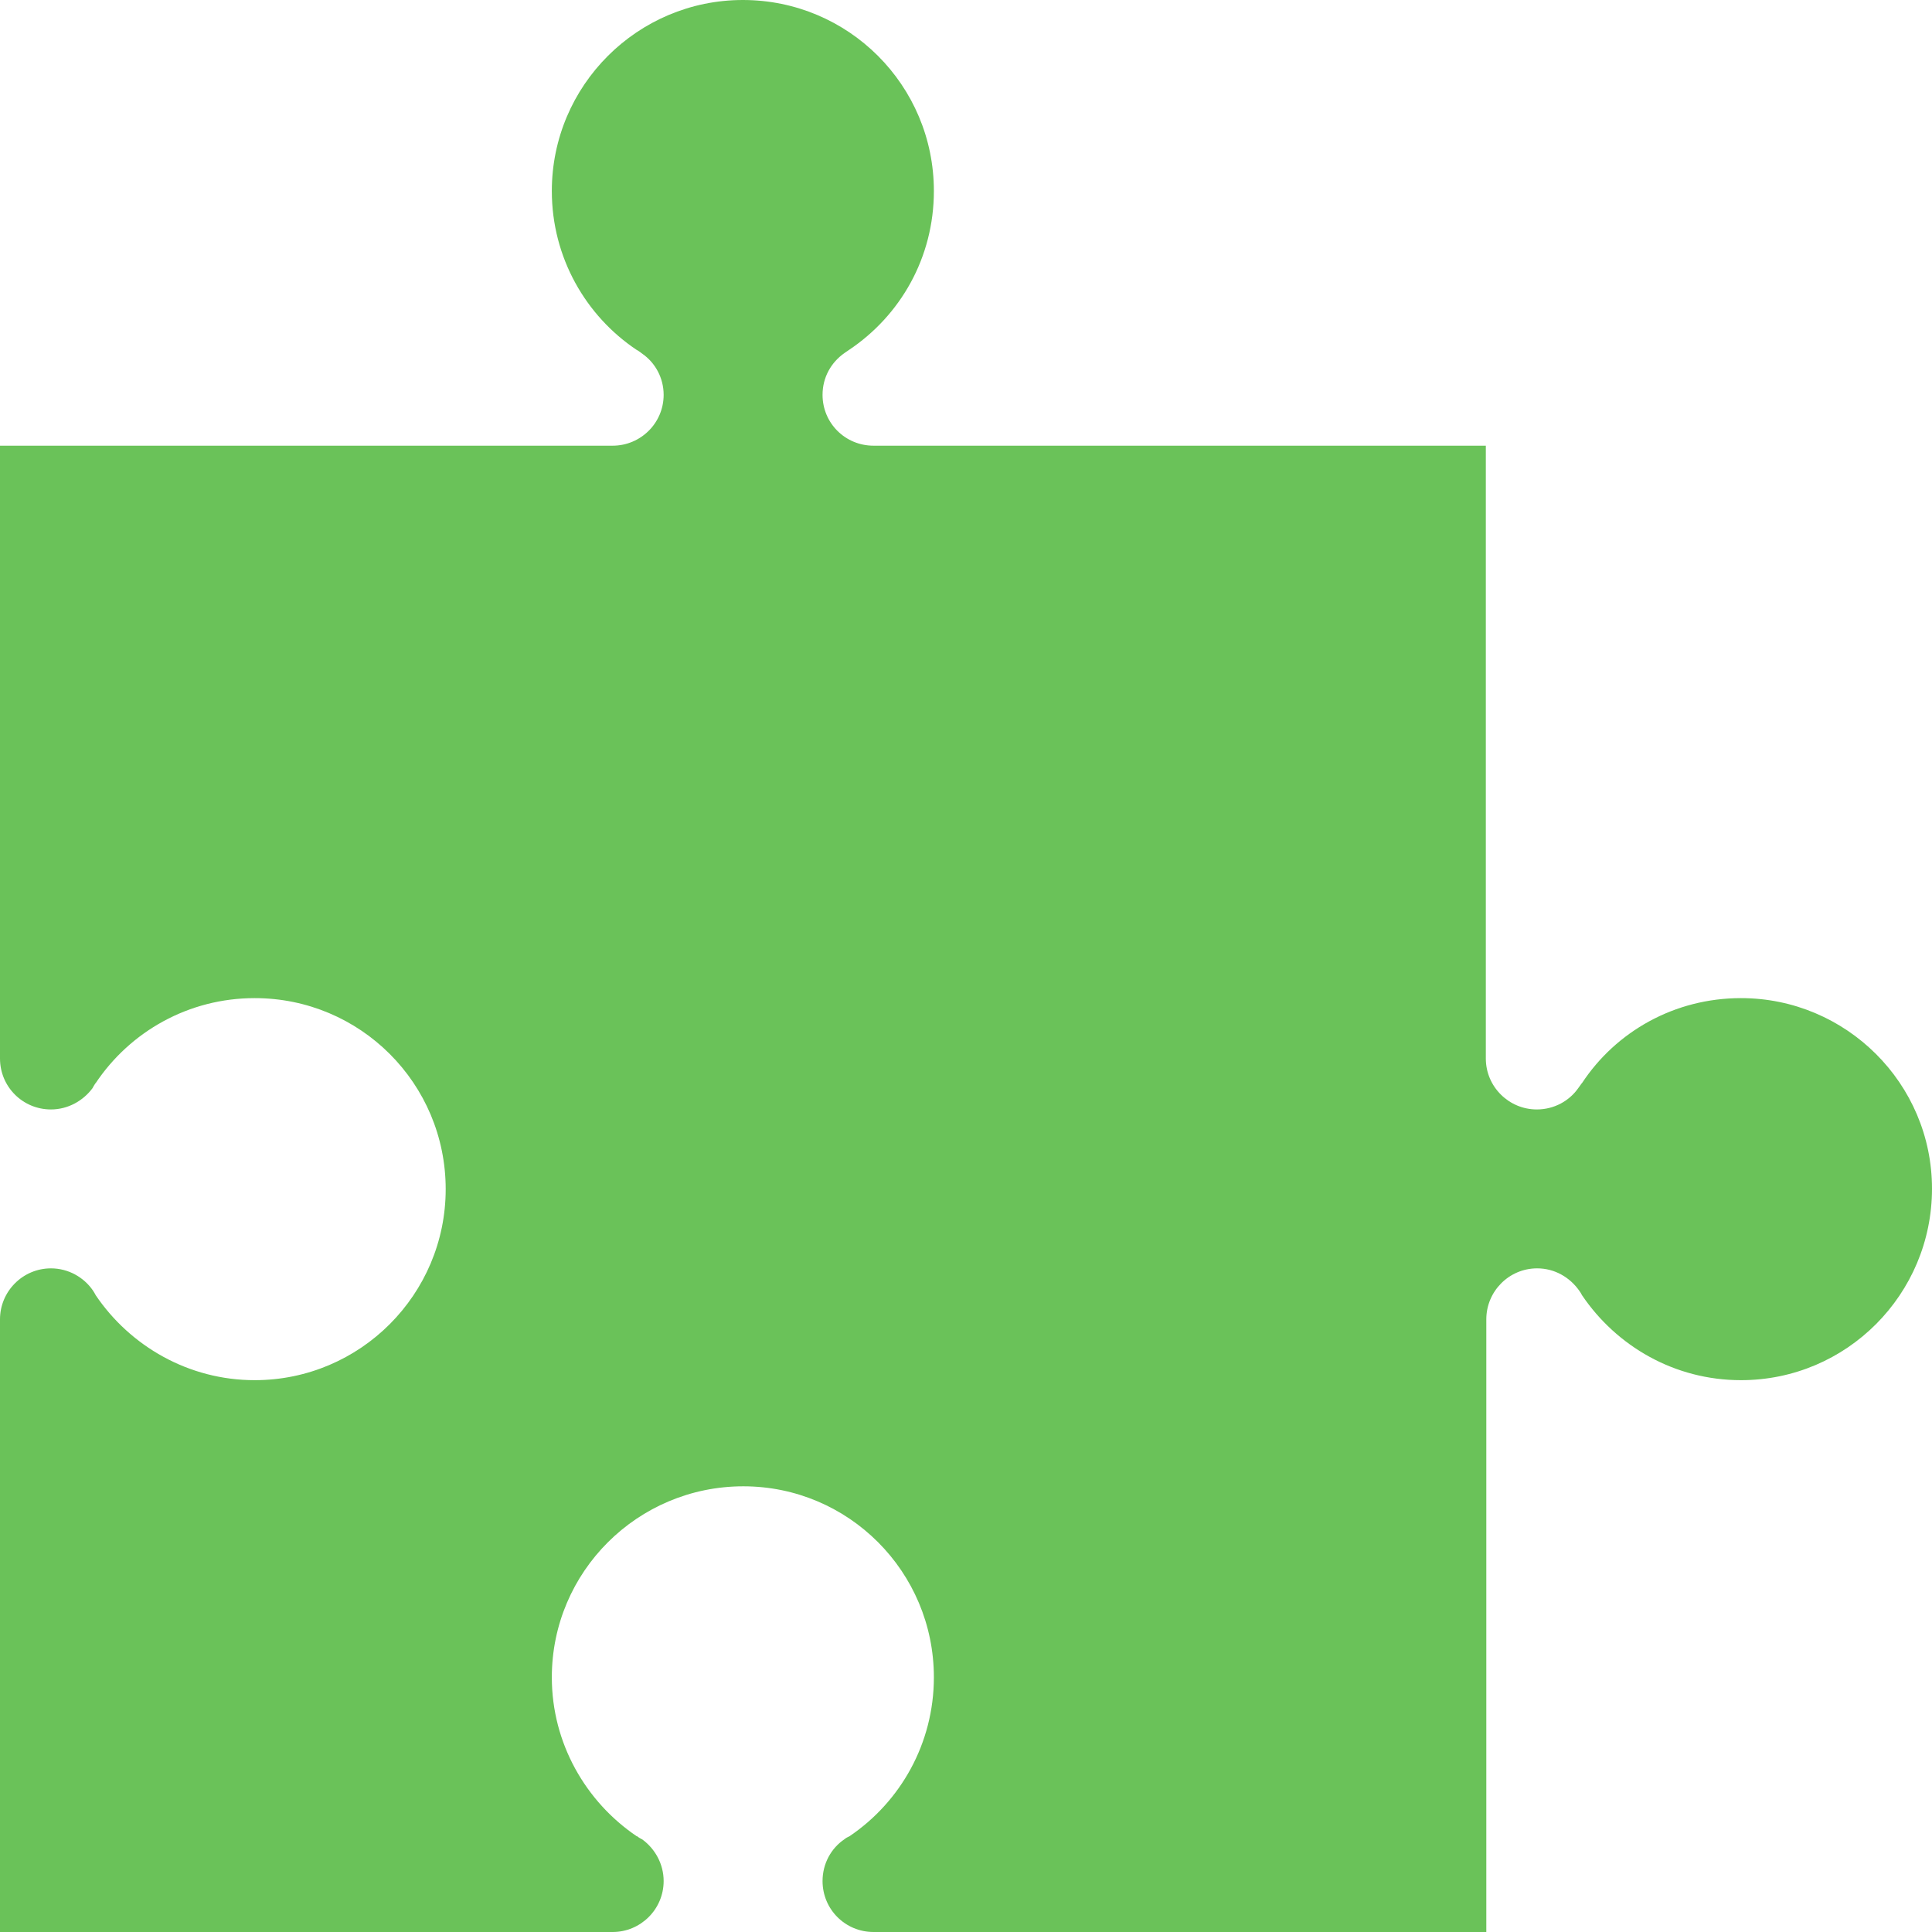
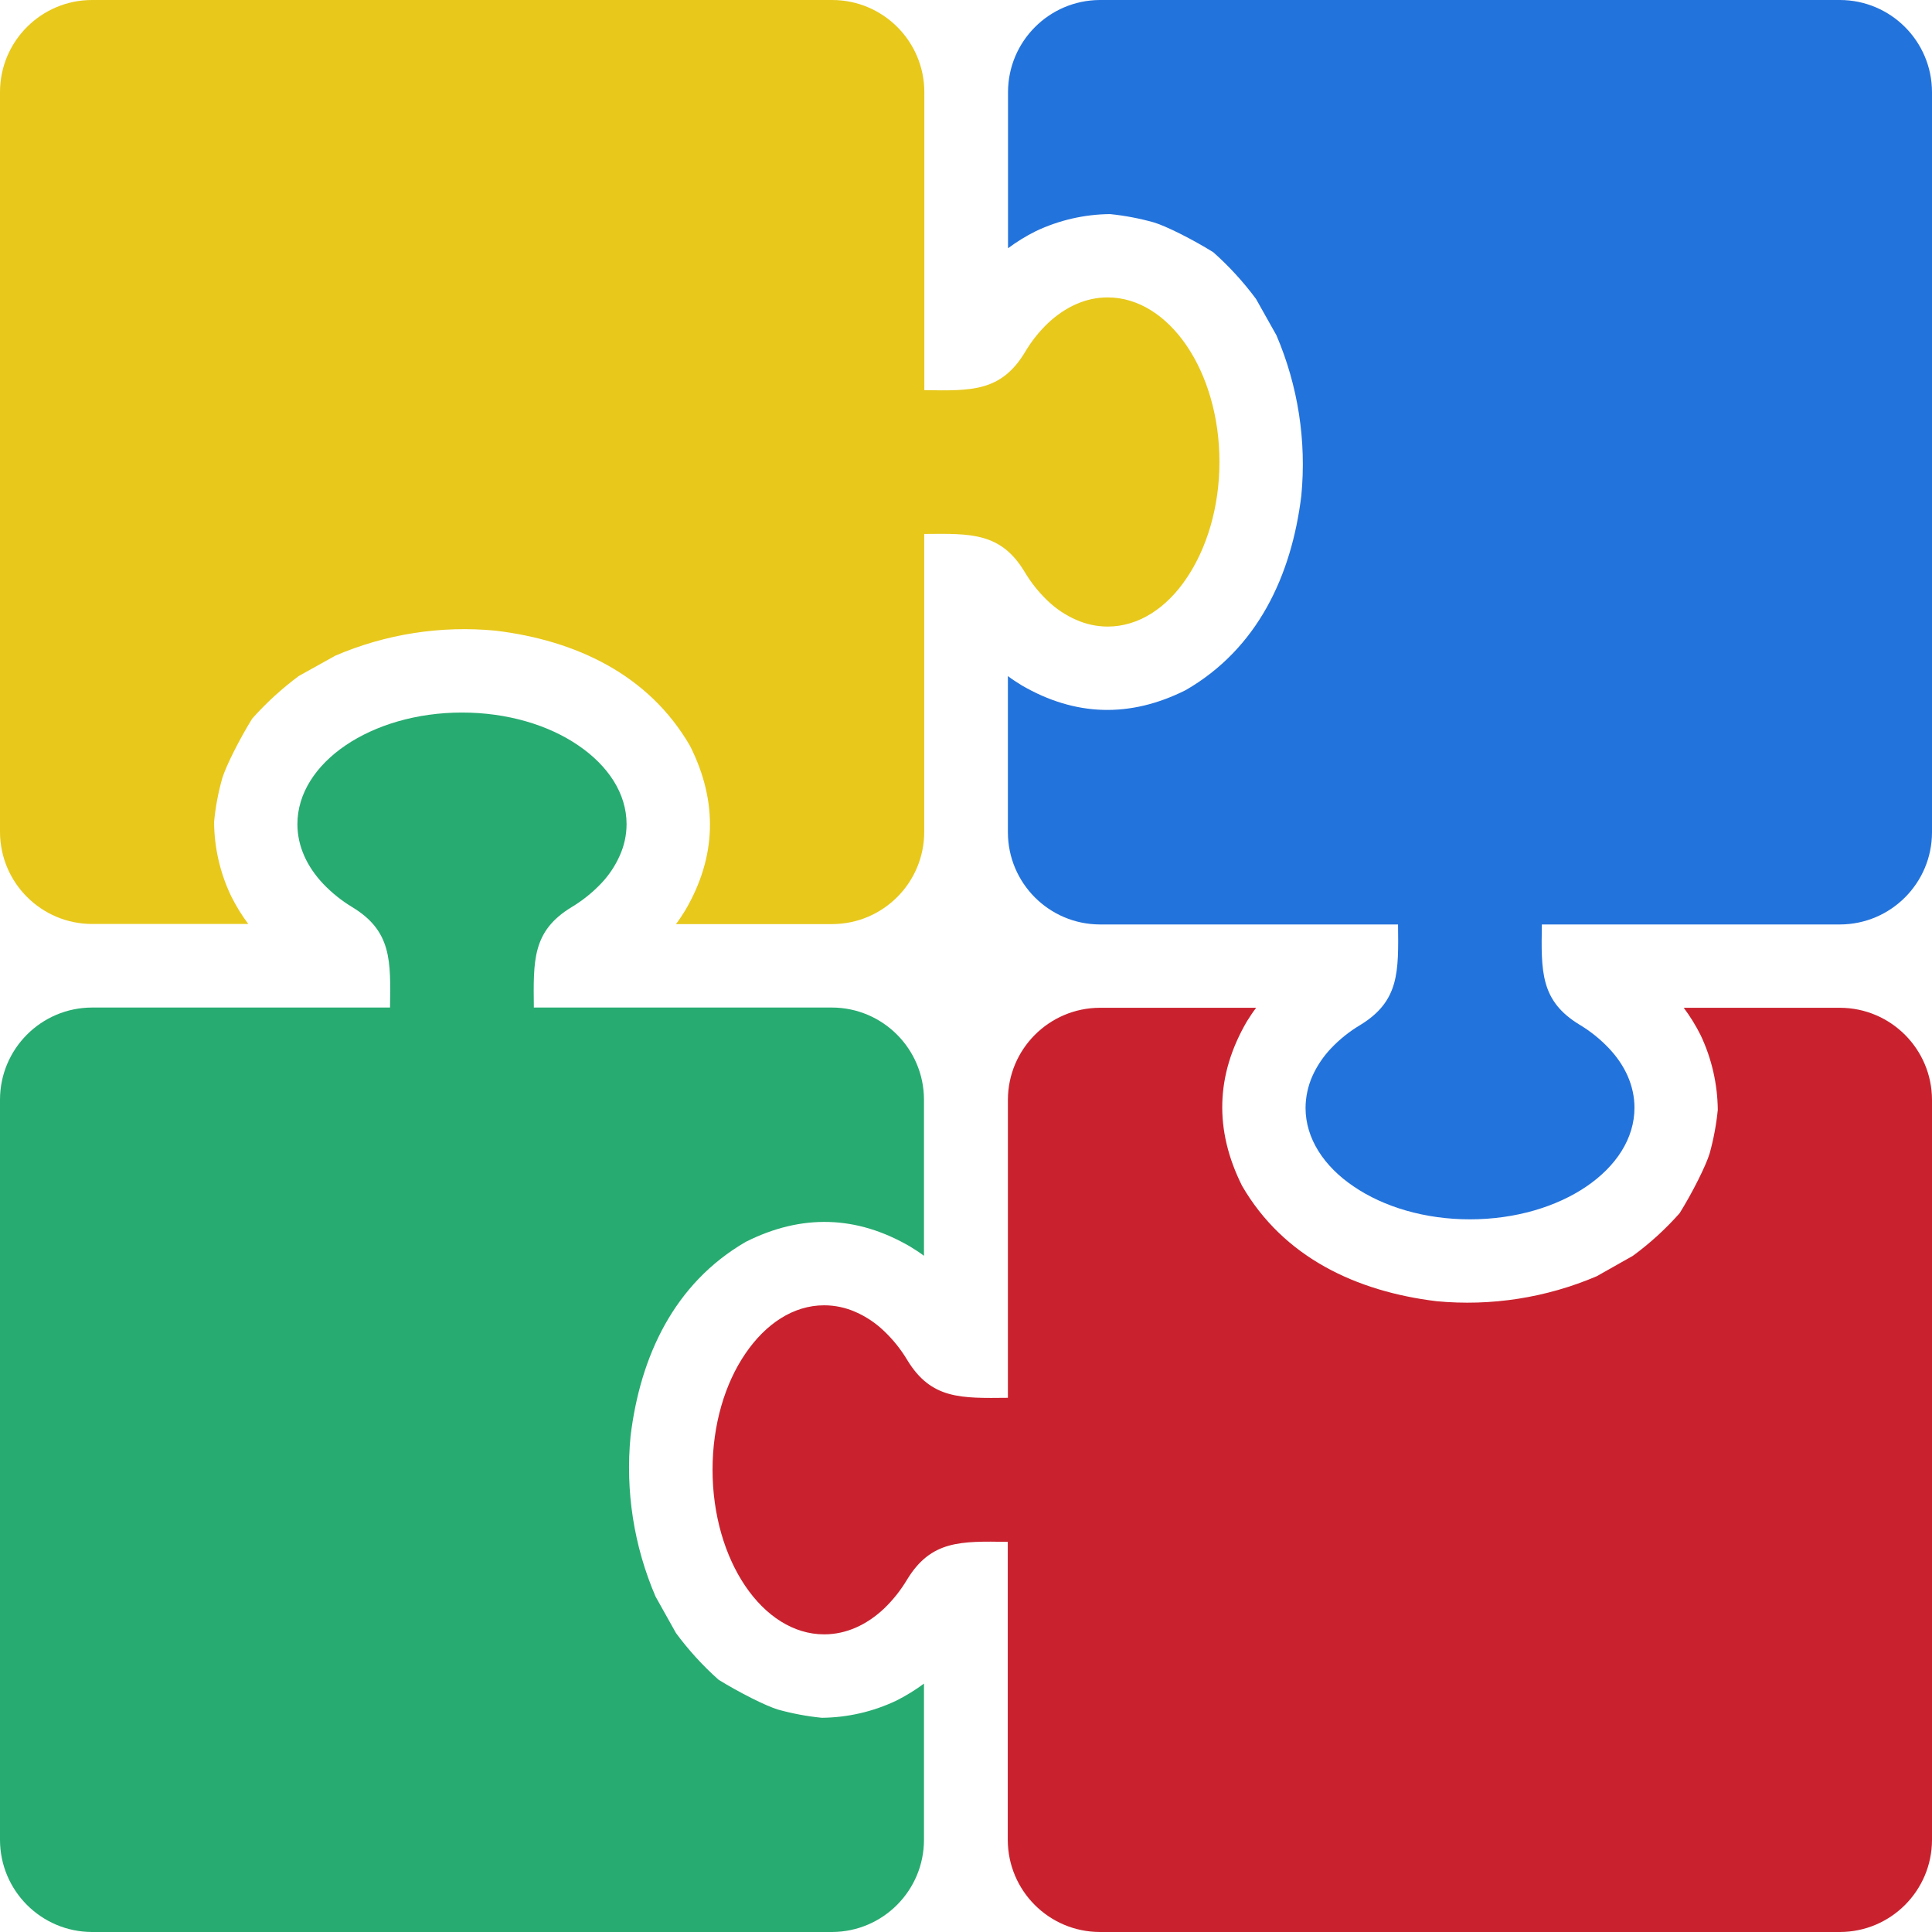
- <svg xmlns="http://www.w3.org/2000/svg" width="16px" height="16px" viewBox="0 0 16 16" version="1.1">
-   <g id="surface1">
-     <path style=" stroke:none;fill-rule:nonzero;fill:rgb(41.569%,76.078%,34.902%);fill-opacity:1;" d="M 14.418 8.266 C 13.867 8.266 13.383 8.543 13.102 8.969 C 13.102 8.969 13.098 8.973 13.098 8.973 C 13.09 8.984 13.078 9 13.07 9.012 C 12.996 9.117 12.871 9.188 12.727 9.188 C 12.496 9.188 12.305 9 12.305 8.766 L 12.305 3.691 L 7.234 3.691 C 7 3.691 6.812 3.504 6.812 3.27 C 6.812 3.125 6.883 3 6.996 2.922 C 7.008 2.914 7.02 2.906 7.031 2.898 C 7.457 2.613 7.734 2.133 7.734 1.582 C 7.734 0.707 7.027 0 6.152 0 C 5.281 0 4.57 0.707 4.57 1.582 C 4.57 2.133 4.852 2.617 5.273 2.898 C 5.277 2.898 5.277 2.902 5.281 2.902 C 5.293 2.91 5.305 2.918 5.32 2.93 C 5.426 3.004 5.496 3.129 5.496 3.27 C 5.496 3.504 5.305 3.691 5.074 3.691 L 0 3.691 L 0 8.766 C 0 9 0.188 9.188 0.422 9.188 C 0.562 9.188 0.688 9.117 0.766 9.012 C 0.773 9 0.781 8.984 0.789 8.973 C 0.789 8.973 0.793 8.969 0.793 8.969 C 1.078 8.543 1.562 8.266 2.109 8.266 C 2.984 8.266 3.691 8.973 3.691 9.848 C 3.691 10.719 2.984 11.43 2.109 11.43 C 1.562 11.43 1.078 11.148 0.793 10.727 C 0.785 10.711 0.777 10.699 0.77 10.688 C 0.695 10.578 0.566 10.504 0.422 10.504 C 0.188 10.504 0 10.695 0 10.926 L 0 16 L 5.074 16 C 5.305 16 5.496 15.812 5.496 15.578 C 5.496 15.438 5.426 15.312 5.32 15.234 C 5.305 15.227 5.293 15.219 5.281 15.211 C 5.281 15.207 5.277 15.207 5.273 15.207 C 4.852 14.922 4.57 14.438 4.57 13.891 C 4.57 13.016 5.281 12.309 6.156 12.309 C 7.027 12.309 7.734 13.016 7.734 13.891 C 7.734 14.438 7.457 14.922 7.035 15.207 C 7.02 15.215 7.008 15.219 6.996 15.23 C 6.883 15.305 6.812 15.434 6.812 15.578 C 6.812 15.812 7 16 7.234 16 L 12.309 16 L 12.309 10.926 C 12.309 10.695 12.496 10.504 12.73 10.504 C 12.875 10.504 13 10.578 13.078 10.688 C 13.086 10.699 13.094 10.711 13.102 10.727 C 13.387 11.148 13.867 11.43 14.418 11.43 C 15.293 11.43 16 10.719 16 9.844 C 16 8.973 15.289 8.266 14.418 8.266 Z M 14.418 8.266 " />
-   </g>
+ <svg xmlns="http://www.w3.org/2000/svg" id="Layer_1" data-name="Layer 1" viewBox="0 0 16 16" version="1.1" width="16" height="16">
+   <defs id="defs4" />
+   <path d="M 0,0.762 A 0.763,0.763 0 0 1 0.762,0 H 6.893 a 0.764,0.764 0 0 1 0.762,0.762 v 2.469 c 0.388,0.006 0.634,0.014 0.832,-0.312 A 1.115,1.115 0 0 1 8.679,2.676 C 8.822,2.542 8.991,2.463 9.173,2.463 c 0.51,0 0.926,0.612 0.926,1.362 0,0.375 -0.105,0.716 -0.272,0.963 C 9.661,5.036 9.429,5.189 9.173,5.189 a 0.647,0.647 0 0 1 -0.261,-0.056 0.807,0.807 0 0 1 -0.234,-0.156 1.119,1.119 0 0 1 -0.193,-0.242 C 8.288,4.41 8.043,4.418 7.654,4.422 V 6.89 A 0.764,0.764 0 0 1 6.893,7.653 H 5.598 C 5.626,7.617 5.651,7.577 5.675,7.539 5.934,7.097 5.947,6.64 5.715,6.178 5.372,5.585 4.767,5.303 4.105,5.223 A 2.704,2.704 0 0 0 2.777,5.43 L 2.475,5.598 A 2.553,2.553 0 0 0 2.088,5.952 v 0 C 1.983,6.122 1.872,6.343 1.841,6.444 A 2.003,2.003 0 0 0 1.773,6.807 v 0 A 1.442,1.442 0 0 0 1.915,7.423 1.518,1.518 0 0 0 2.056,7.652 H 0.762 A 0.764,0.764 0 0 1 0,6.892 Z" fill="#fc6" fill-rule="evenodd" id="path1" style="fill:#e8c81b;fill-opacity:1;stroke-width:0.031" />
+   <path d="M 15.238,0 A 0.764,0.764 0 0 1 16,0.762 v 6.131 A 0.764,0.764 0 0 1 15.238,7.656 h -2.469 c -0.006,0.388 -0.013,0.633 0.312,0.83 a 1.153,1.153 0 0 1 0.242,0.194 c 0.135,0.142 0.213,0.312 0.213,0.494 0,0.51 -0.612,0.924 -1.363,0.924 -0.375,0 -0.716,-0.104 -0.962,-0.272 C 10.966,9.661 10.812,9.43 10.812,9.175 a 0.661,0.661 0 0 1 0.056,-0.262 0.823,0.823 0 0 1 0.156,-0.232 1.129,1.129 0 0 1 0.242,-0.193 C 11.591,8.289 11.582,8.045 11.578,7.656 H 9.109 A 0.764,0.764 0 0 1 8.347,6.894 V 5.599 c 0.036,0.028 0.075,0.052 0.113,0.076 0.443,0.258 0.898,0.272 1.36,0.04 C 10.415,5.371 10.696,4.767 10.777,4.105 A 2.715,2.715 0 0 0 10.571,2.777 L 10.402,2.476 A 2.542,2.542 0 0 0 10.048,2.089 v 0 C 9.878,1.983 9.657,1.872 9.556,1.842 a 2.152,2.152 0 0 0 -0.363,-0.069 v 0 A 1.465,1.465 0 0 0 8.577,1.915 1.497,1.497 0 0 0 8.348,2.056 V 0.762 A 0.764,0.764 0 0 1 9.107,0 Z" fill="#48cfad" fill-rule="evenodd" id="path2" style="fill:#2373dc;fill-opacity:1;stroke-width:0.031" />
+   <path d="M 16,15.238 A 0.764,0.764 0 0 1 15.238,16 H 9.107 A 0.764,0.764 0 0 1 8.346,15.238 v -2.469 C 7.956,12.763 7.711,12.756 7.513,13.08 a 1.149,1.149 0 0 1 -0.192,0.242 c -0.144,0.135 -0.313,0.213 -0.496,0.213 -0.509,0 -0.924,-0.613 -0.924,-1.363 0,-0.375 0.103,-0.715 0.272,-0.962 C 6.341,10.963 6.57,10.81 6.825,10.81 a 0.642,0.642 0 0 1 0.262,0.056 0.805,0.805 0 0 1 0.233,0.156 1.127,1.127 0 0 1 0.194,0.242 c 0.198,0.325 0.443,0.316 0.833,0.312 V 9.108 a 0.764,0.764 0 0 1 0.762,-0.762 h 1.294 c -0.028,0.036 -0.053,0.075 -0.077,0.113 -0.258,0.443 -0.271,0.899 -0.04,1.361 0.344,0.594 0.947,0.875 1.61,0.956 a 2.723,2.723 0 0 0 1.328,-0.207 L 13.523,10.4 a 2.442,2.442 0 0 0 0.387,-0.353 v 0 c 0.106,-0.17 0.217,-0.392 0.248,-0.493 a 2.146,2.146 0 0 0 0.068,-0.363 v 0 A 1.482,1.482 0 0 0 14.085,8.575 1.507,1.507 0 0 0 13.944,8.346 h 1.294 A 0.764,0.764 0 0 1 16,9.108 Z" fill="#ed7161" fill-rule="evenodd" id="path3" style="fill:#c9222e;fill-opacity:1;stroke-width:0.031" />
+   <path d="M 0.762,16 A 0.764,0.764 0 0 1 0,15.238 V 9.107 A 0.764,0.764 0 0 1 0.762,8.344 H 3.23 C 3.236,7.956 3.244,7.711 2.918,7.513 A 1.168,1.168 0 0 1 2.677,7.32 C 2.542,7.177 2.463,7.008 2.463,6.825 c 0,-0.509 0.612,-0.924 1.363,-0.924 0.375,0 0.716,0.103 0.963,0.272 0.247,0.168 0.4,0.398 0.4,0.652 A 0.635,0.635 0 0 1 5.132,7.087 0.813,0.812 0 0 1 4.976,7.319 1.173,1.173 0 0 1 4.733,7.513 C 4.407,7.711 4.417,7.956 4.421,8.344 h 2.469 a 0.764,0.764 0 0 1 0.762,0.762 v 1.294 c -0.037,-0.028 -0.075,-0.052 -0.114,-0.076 -0.443,-0.259 -0.899,-0.272 -1.361,-0.04 -0.594,0.344 -0.875,0.948 -0.955,1.61 a 2.702,2.702 0 0 0 0.207,1.328 l 0.169,0.302 a 2.517,2.517 0 0 0 0.353,0.387 v 0 c 0.17,0.105 0.392,0.217 0.492,0.247 a 2.153,2.153 0 0 0 0.363,0.068 v 0 a 1.472,1.472 0 0 0 0.617,-0.142 1.583,1.583 0 0 0 0.229,-0.141 V 15.237 A 0.764,0.764 0 0 1 6.893,16 Z" fill="#656d78" fill-rule="evenodd" id="path4" style="fill:#27ab71;fill-opacity:1;stroke-width:0.031" />
</svg>
